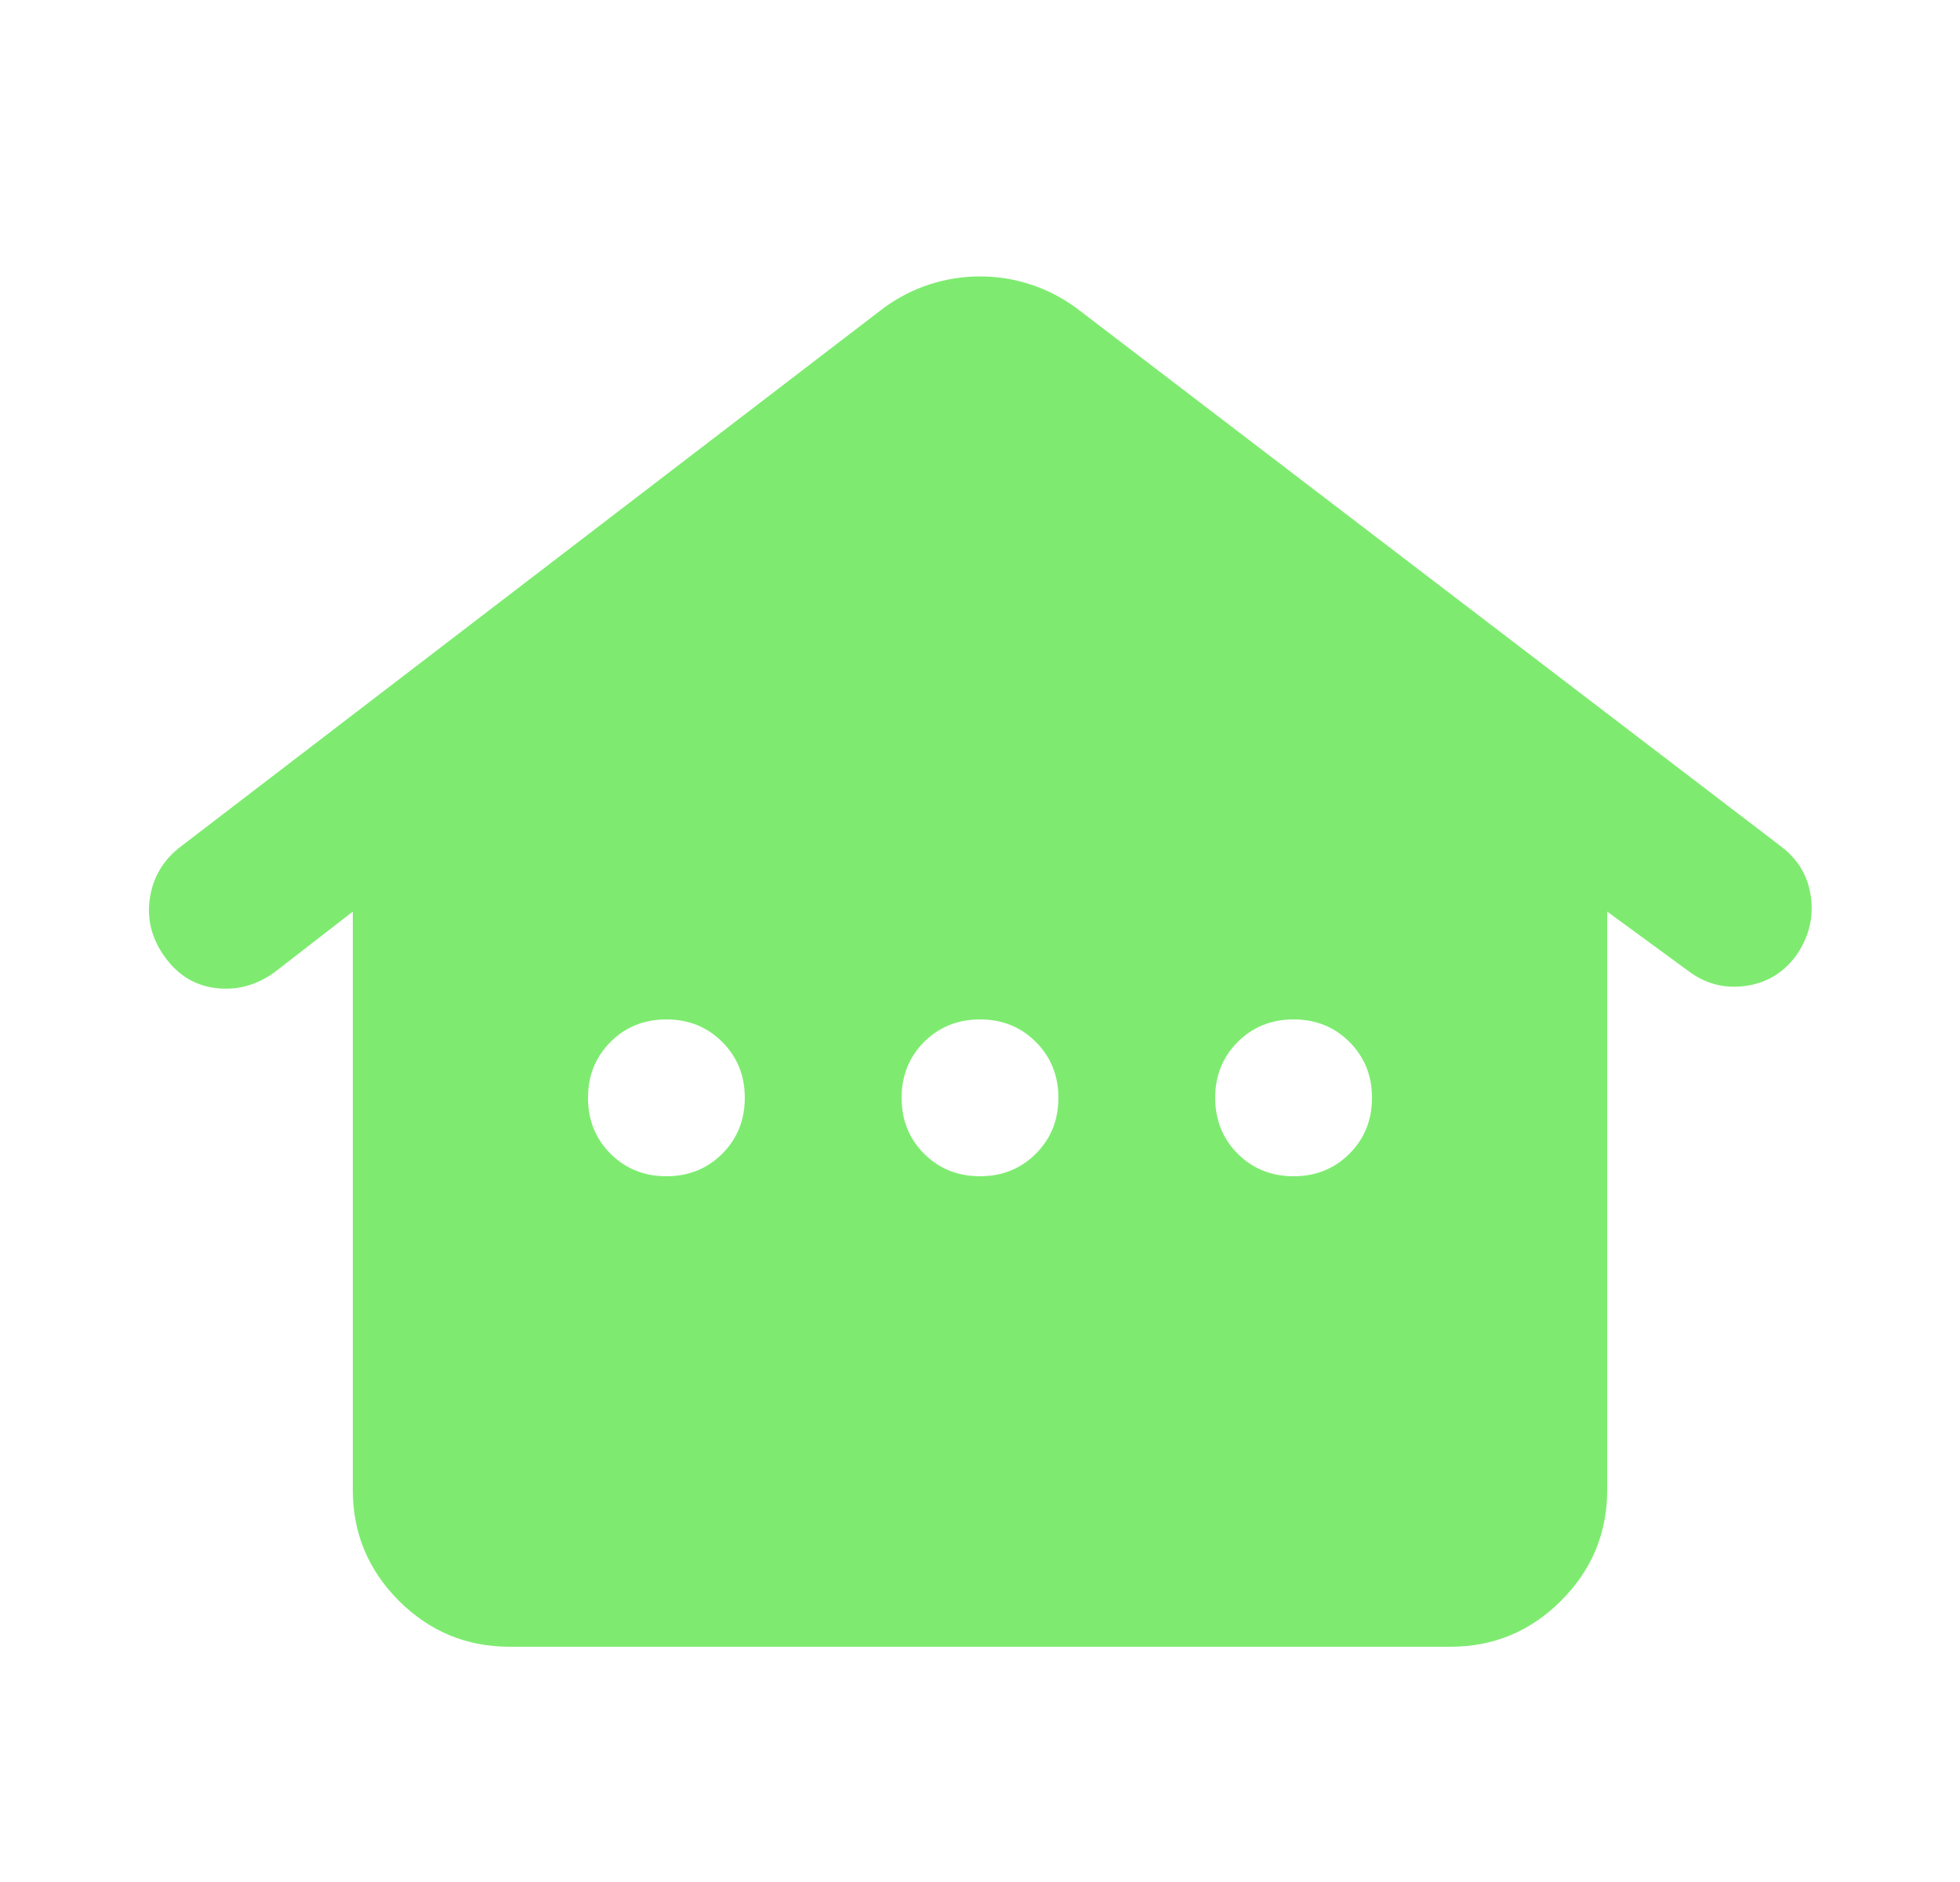
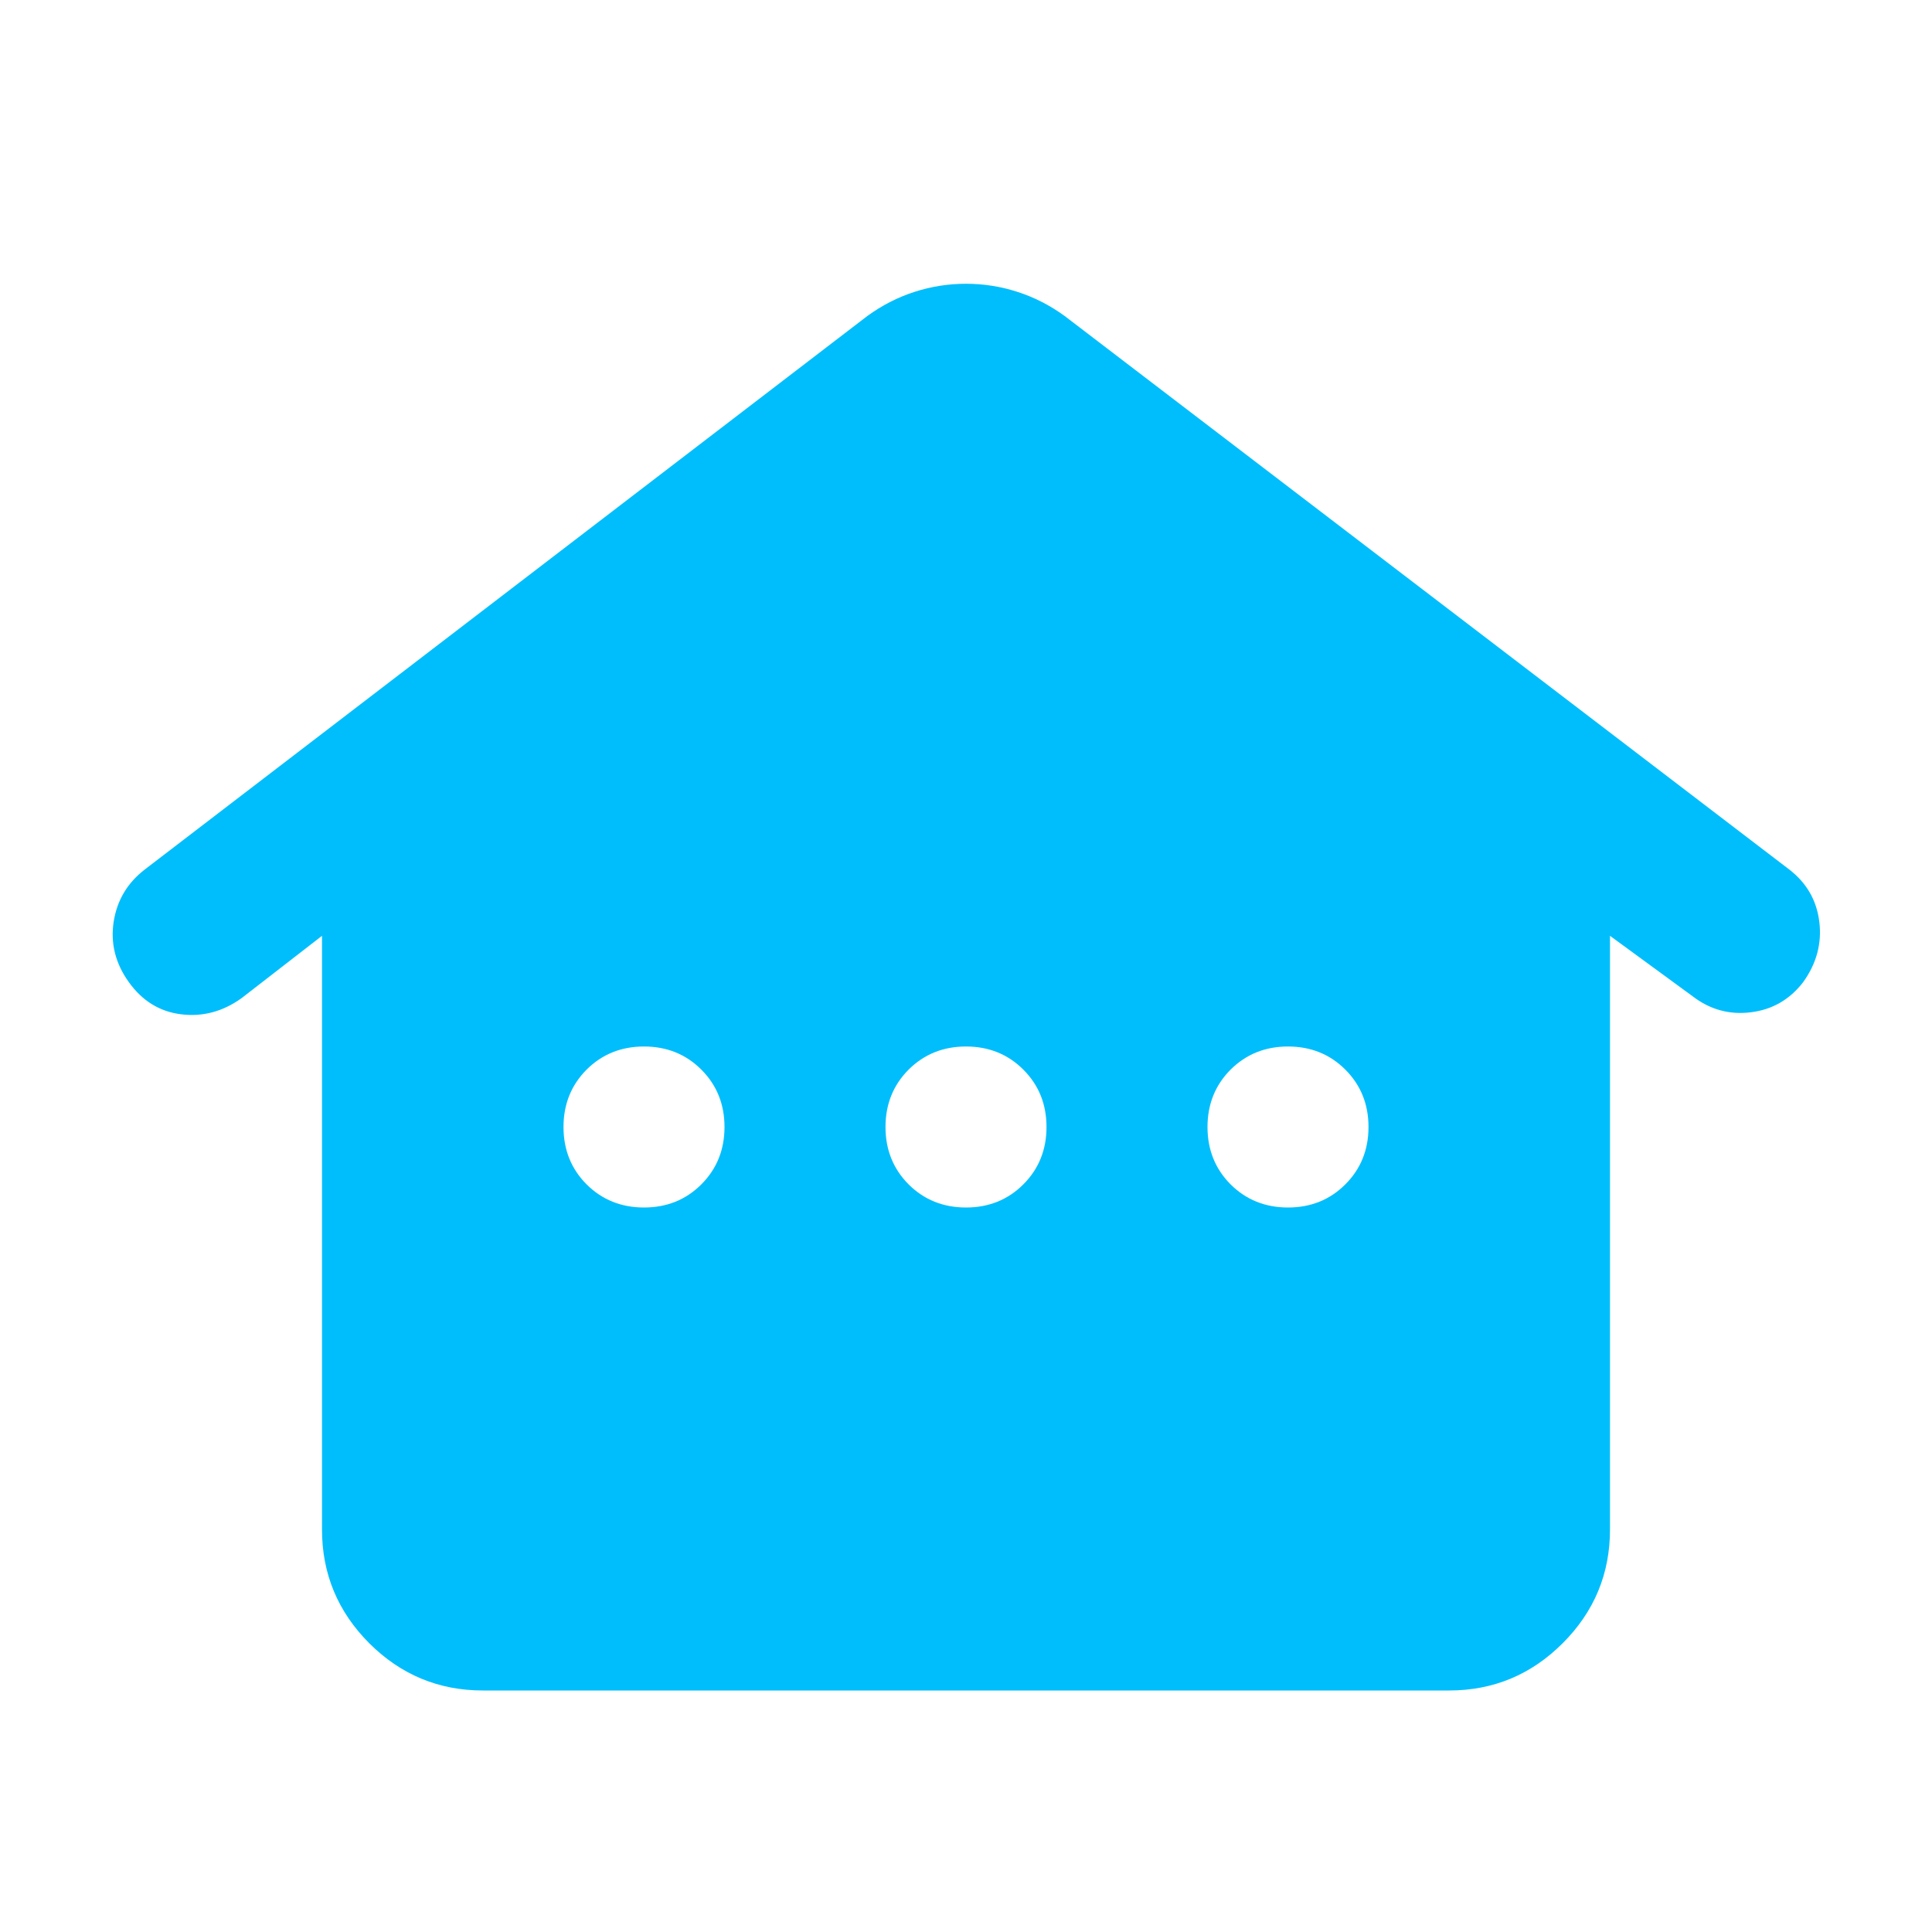
- <svg xmlns="http://www.w3.org/2000/svg" width="25" height="24" viewBox="0 0 25 24" fill="none">
-   <mask id="mask0_6_897" style="mask-type:alpha" maskUnits="userSpaceOnUse" x="0" y="0" width="25" height="24">
-     <rect x="0.5" width="24" height="24" fill="#D9D9D9" />
+ <svg xmlns="http://www.w3.org/2000/svg" width="24" height="24" viewBox="0 0 24 24" fill="none">
+   <mask id="mask0_34_9669" style="mask-type:alpha" maskUnits="userSpaceOnUse" x="0" y="0" width="24" height="24">
+     <rect width="24" height="24" fill="#D9D9D9" />
  </mask>
-   <g mask="url(#mask0_6_897)">
-     <path d="M4.5 19V11.625L3.5 12.4C3.267 12.567 3.017 12.633 2.75 12.6C2.483 12.567 2.267 12.433 2.1 12.2C1.933 11.967 1.871 11.717 1.912 11.45C1.954 11.183 2.083 10.967 2.3 10.8L11.275 3.925C11.458 3.792 11.654 3.692 11.862 3.625C12.071 3.558 12.283 3.525 12.5 3.525C12.717 3.525 12.929 3.558 13.137 3.625C13.346 3.692 13.542 3.792 13.725 3.925L22.725 10.8C22.942 10.967 23.067 11.183 23.1 11.45C23.133 11.717 23.067 11.967 22.9 12.2C22.733 12.417 22.517 12.542 22.25 12.575C21.983 12.608 21.742 12.542 21.525 12.375L20.5 11.625V19C20.5 19.55 20.304 20.021 19.912 20.413C19.521 20.804 19.05 21 18.5 21H6.5C5.95 21 5.479 20.804 5.087 20.413C4.696 20.021 4.5 19.55 4.5 19ZM8.5 15C8.783 15 9.021 14.904 9.212 14.713C9.404 14.521 9.5 14.283 9.5 14C9.5 13.717 9.404 13.479 9.212 13.287C9.021 13.096 8.783 13 8.5 13C8.217 13 7.979 13.096 7.787 13.287C7.596 13.479 7.5 13.717 7.5 14C7.5 14.283 7.596 14.521 7.787 14.713C7.979 14.904 8.217 15 8.5 15ZM12.5 15C12.783 15 13.021 14.904 13.212 14.713C13.404 14.521 13.5 14.283 13.5 14C13.5 13.717 13.404 13.479 13.212 13.287C13.021 13.096 12.783 13 12.5 13C12.217 13 11.979 13.096 11.787 13.287C11.596 13.479 11.5 13.717 11.5 14C11.5 14.283 11.596 14.521 11.787 14.713C11.979 14.904 12.217 15 12.5 15ZM16.5 15C16.783 15 17.021 14.904 17.212 14.713C17.404 14.521 17.5 14.283 17.5 14C17.5 13.717 17.404 13.479 17.212 13.287C17.021 13.096 16.783 13 16.5 13C16.217 13 15.979 13.096 15.787 13.287C15.596 13.479 15.5 13.717 15.5 14C15.5 14.283 15.596 14.521 15.787 14.713C15.979 14.904 16.217 15 16.5 15Z" fill="#7EEB70" />
+   <g mask="url(#mask0_34_9669)">
+     <path d="M4 19V11.625L3 12.4C2.767 12.567 2.517 12.633 2.25 12.6C1.983 12.567 1.767 12.433 1.6 12.2C1.433 11.967 1.371 11.717 1.412 11.45C1.454 11.183 1.583 10.967 1.8 10.8L10.775 3.925C10.958 3.792 11.154 3.692 11.362 3.625C11.571 3.558 11.783 3.525 12 3.525C12.217 3.525 12.429 3.558 12.637 3.625C12.846 3.692 13.042 3.792 13.225 3.925L22.225 10.8C22.442 10.967 22.567 11.183 22.6 11.45C22.633 11.717 22.567 11.967 22.4 12.2C22.233 12.417 22.017 12.542 21.75 12.575C21.483 12.608 21.242 12.542 21.025 12.375L20 11.625V19C20 19.55 19.804 20.021 19.412 20.413C19.021 20.804 18.55 21 18 21H6C5.45 21 4.979 20.804 4.587 20.413C4.196 20.021 4 19.55 4 19ZM8 15C8.283 15 8.521 14.904 8.712 14.713C8.904 14.521 9 14.283 9 14C9 13.717 8.904 13.479 8.712 13.287C8.521 13.096 8.283 13 8 13C7.717 13 7.479 13.096 7.287 13.287C7.096 13.479 7 13.717 7 14C7 14.283 7.096 14.521 7.287 14.713C7.479 14.904 7.717 15 8 15ZM12 15C12.283 15 12.521 14.904 12.712 14.713C12.904 14.521 13 14.283 13 14C13 13.717 12.904 13.479 12.712 13.287C12.521 13.096 12.283 13 12 13C11.717 13 11.479 13.096 11.287 13.287C11.096 13.479 11 13.717 11 14C11 14.283 11.096 14.521 11.287 14.713C11.479 14.904 11.717 15 12 15ZM16 15C16.283 15 16.521 14.904 16.712 14.713C16.904 14.521 17 14.283 17 14C17 13.717 16.904 13.479 16.712 13.287C16.521 13.096 16.283 13 16 13C15.717 13 15.479 13.096 15.287 13.287C15.096 13.479 15 13.717 15 14C15 14.283 15.096 14.521 15.287 14.713C15.479 14.904 15.717 15 16 15Z" fill="#00BEFC" />
  </g>
</svg>
